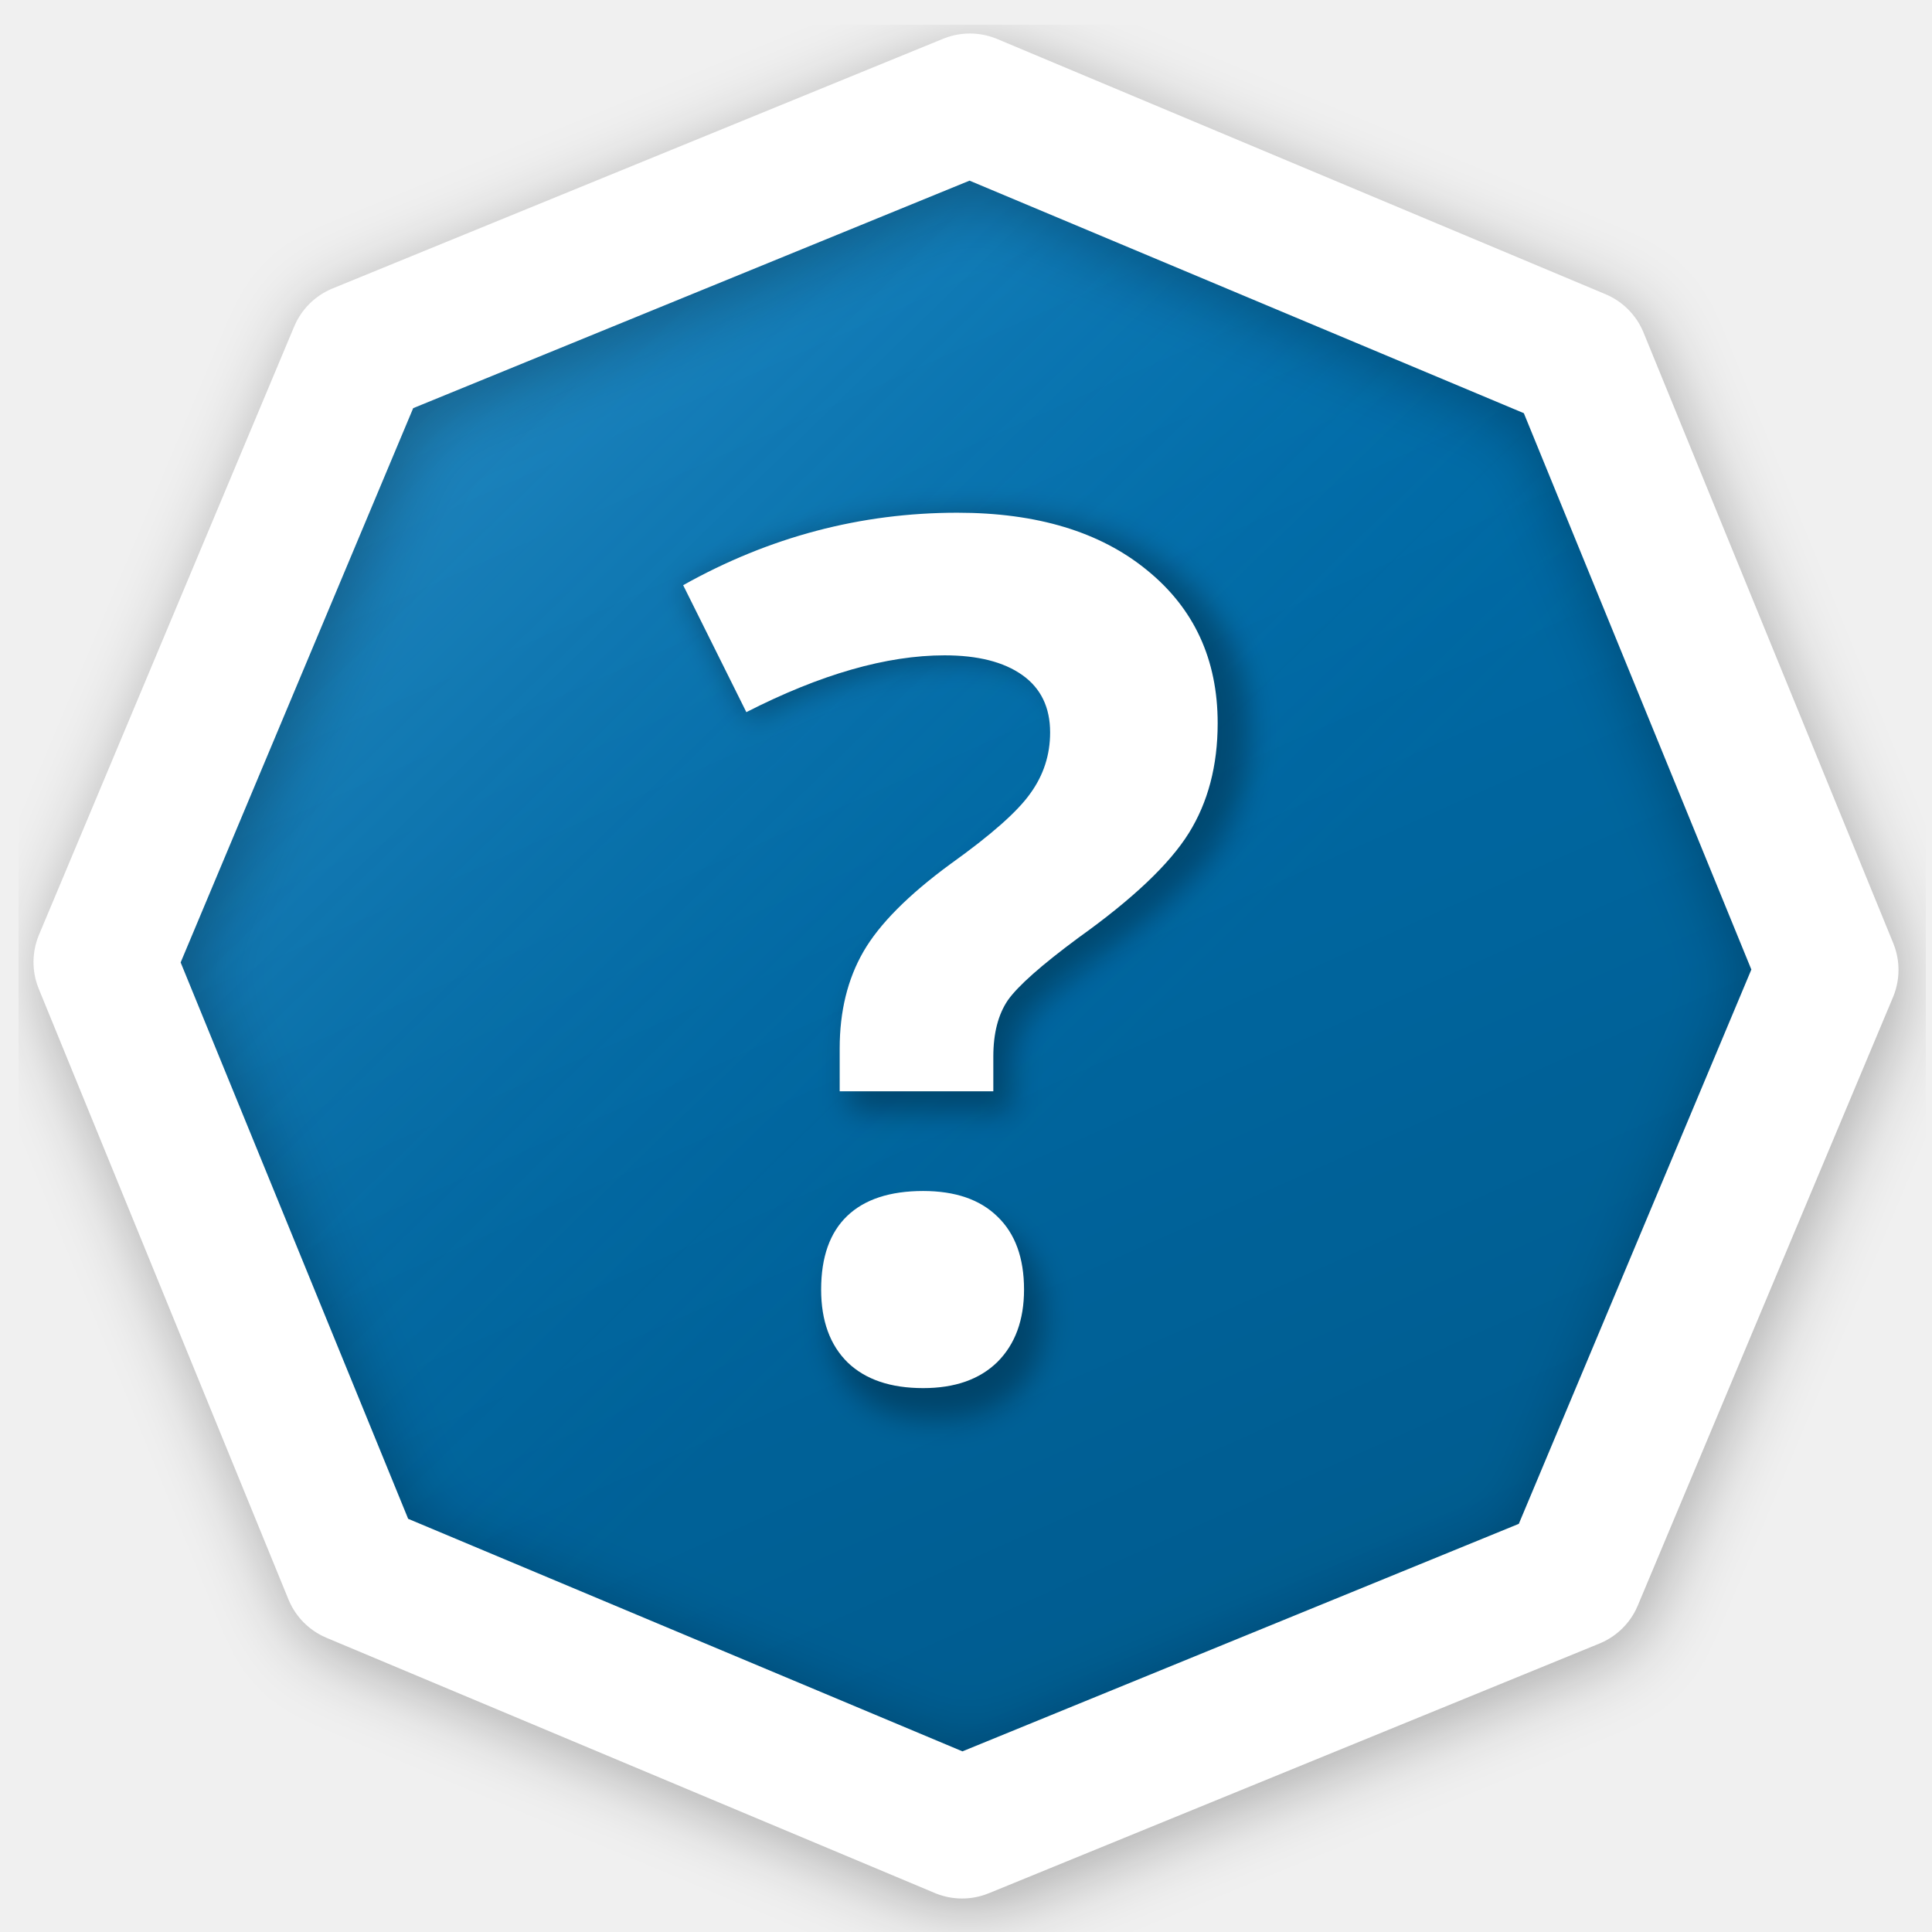
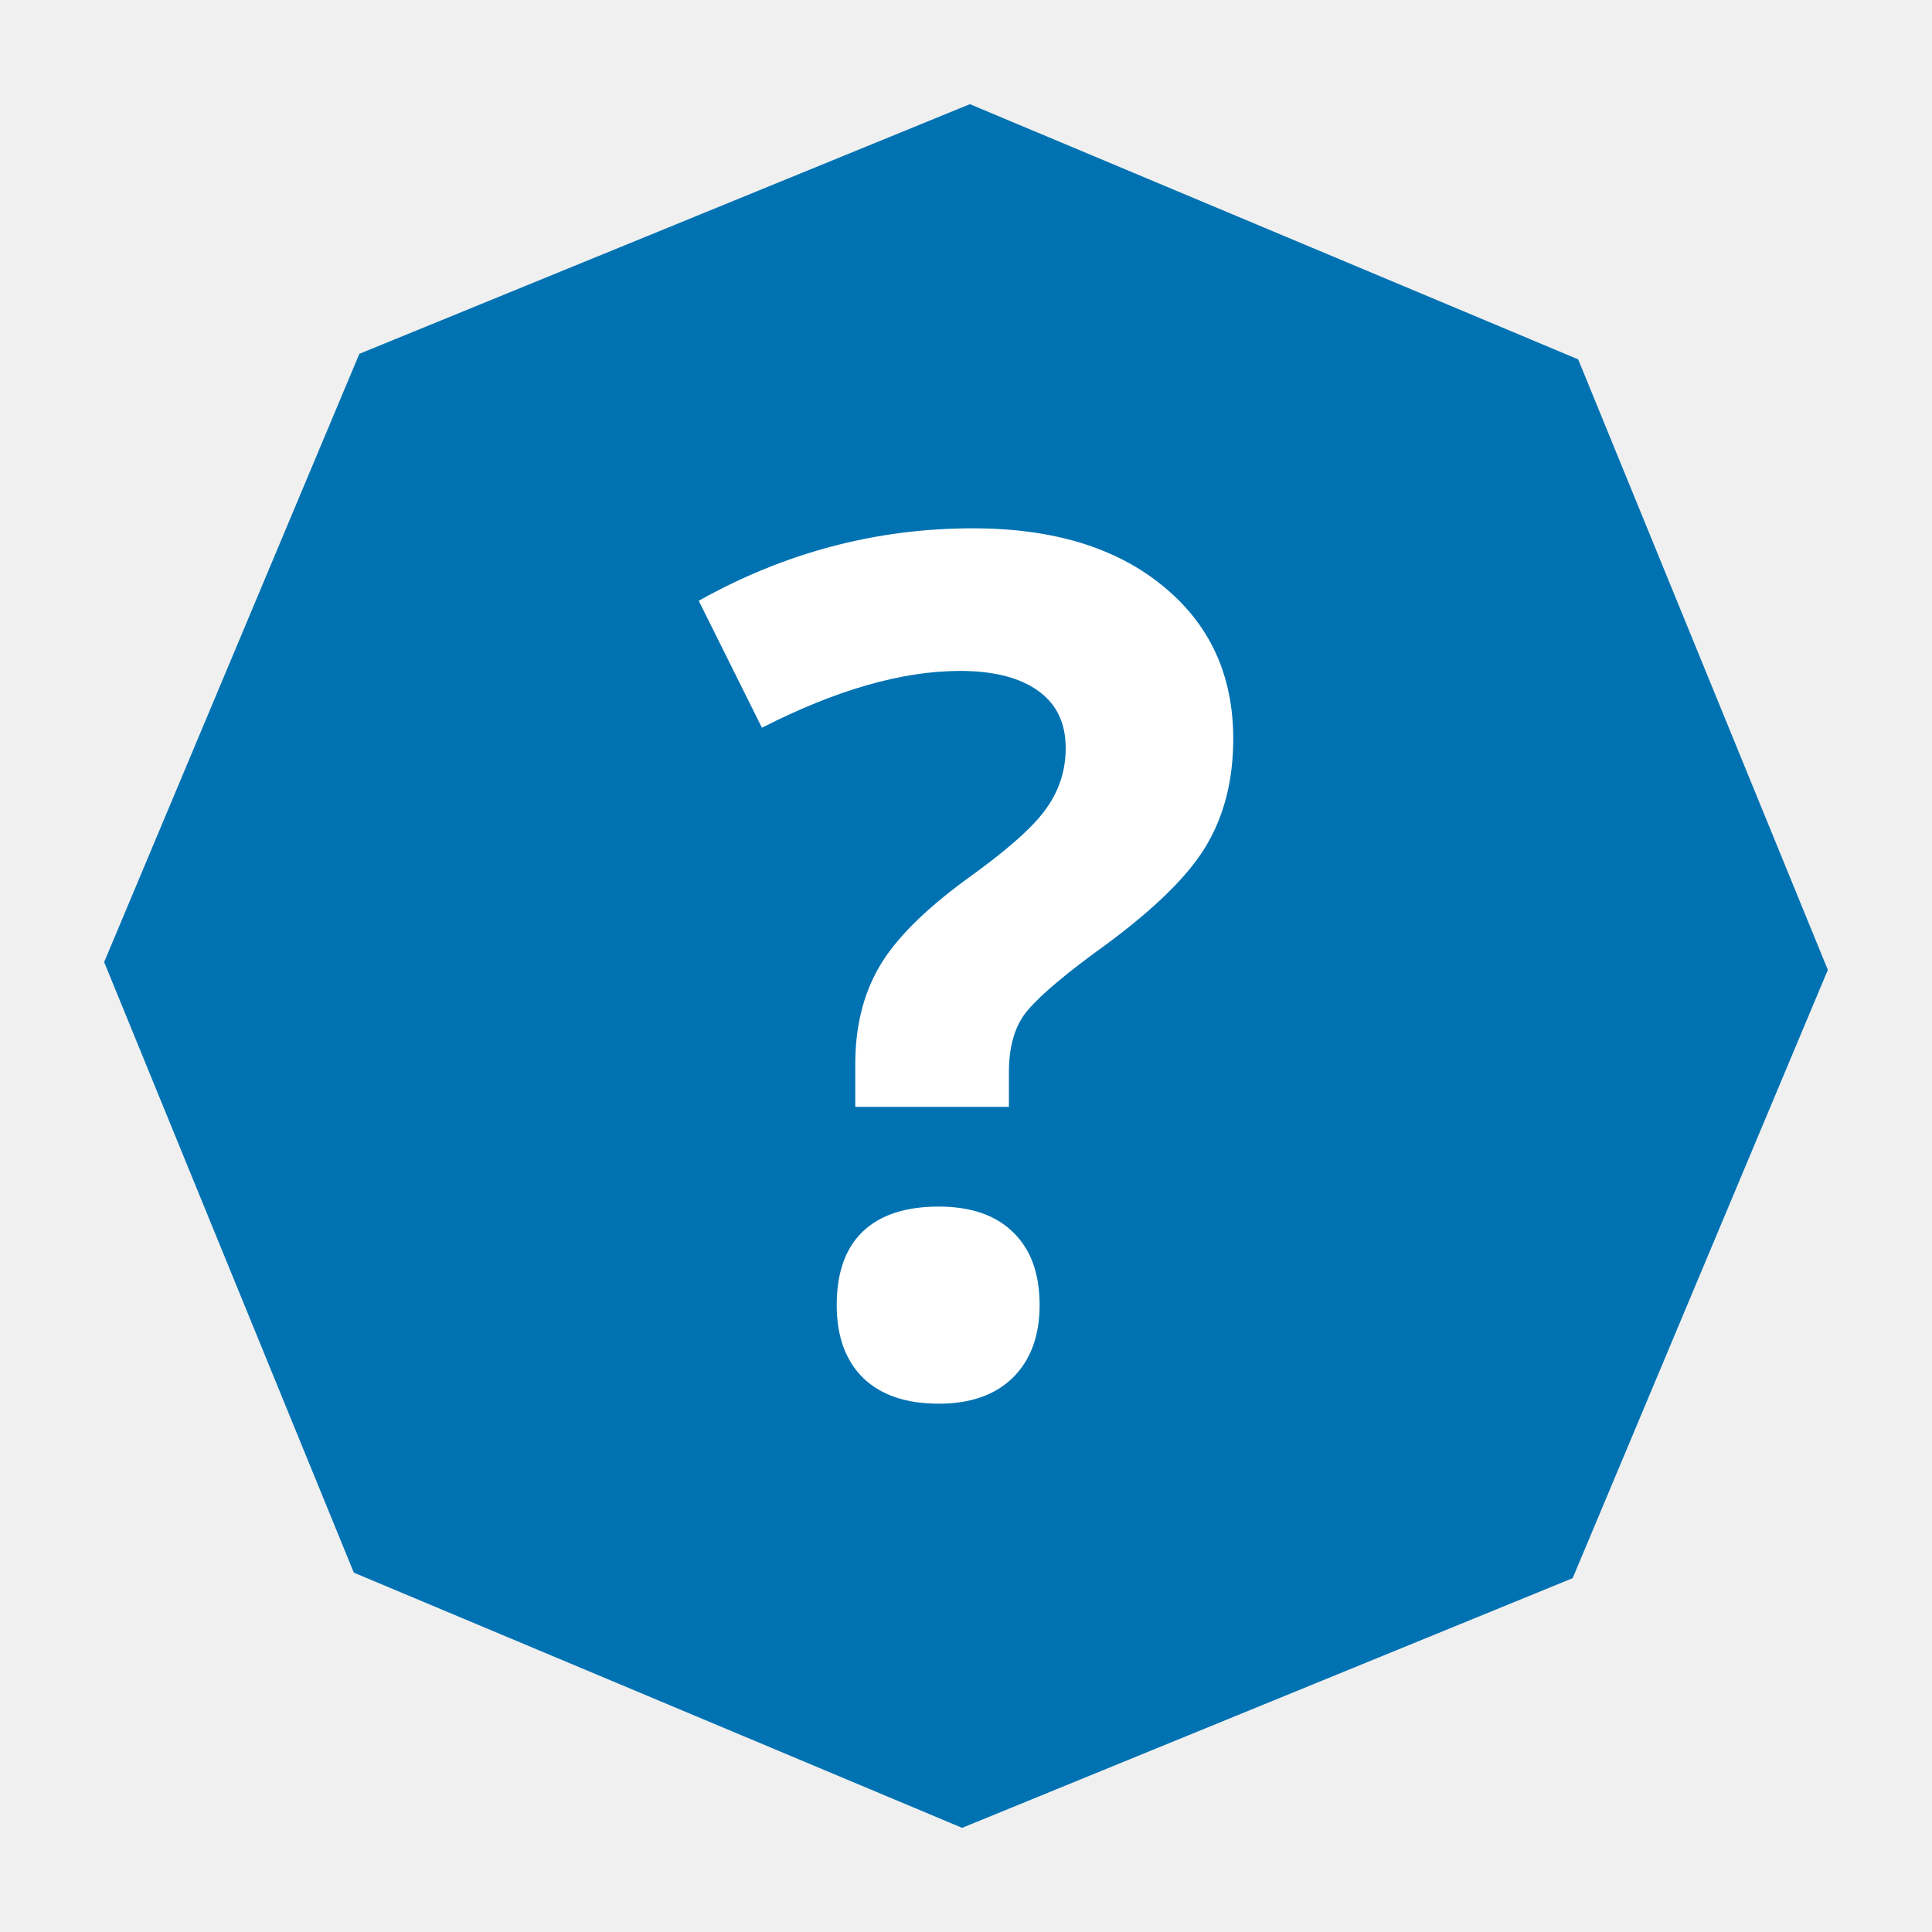
- <svg xmlns="http://www.w3.org/2000/svg" xmlns:xlink="http://www.w3.org/1999/xlink" id="svg8" version="1.1" viewBox="0 0 164.042 164.042" height="620" width="620">
+ <svg xmlns="http://www.w3.org/2000/svg" xmlns:xlink="http://www.w3.org/1999/xlink" width="620" height="620" viewBox="0 0 164.042 164.042" version="1.1" id="svg8">
  <defs id="defs2">
    <linearGradient id="linearGradient861">
-       <stop style="stop-color:#b9e6ff;stop-opacity:0.2" offset="0" id="stop857" />
-       <stop style="stop-color:#0072b2;stop-opacity:0" offset="1" id="stop859" />
+       <stop id="stop857" offset="0" style="stop-color:#b9e6ff;stop-opacity:0.2" />
+       <stop id="stop859" offset="1" style="stop-color:#0072b2;stop-opacity:0" />
    </linearGradient>
-     <linearGradient id="linearGradient849">
-       <stop id="stop845" offset="0" style="stop-color:#000000;stop-opacity:0.2" />
-       <stop id="stop847" offset="1" style="stop-color:#000000;stop-opacity:0" />
-     </linearGradient>
-     <linearGradient gradientUnits="userSpaceOnUse" y2="11.334" x2="40.457" y1="123.902" x1="91.298" id="linearGradient851" xlink:href="#linearGradient849" />
-     <linearGradient y2="57.064" x2="58.231" y1="115.628" x1="115.628" gradientUnits="userSpaceOnUse" id="linearGradient855" xlink:href="#linearGradient861" />
-     <filter height="1.077" y="-0.039" width="1.127" x="-0.063" id="filter878" style="color-interpolation-filters:sRGB">
-       <feGaussianBlur id="feGaussianBlur880" stdDeviation="1.197" />
-     </filter>
-     <filter height="1.096" y="-0.048" width="1.096" x="-0.048" id="filter1202" style="color-interpolation-filters:sRGB">
-       <feGaussianBlur id="feGaussianBlur1204" stdDeviation="2.709" />
-     </filter>
-     <linearGradient y2="57.064" x2="58.231" y1="115.628" x1="115.628" gradientUnits="userSpaceOnUse" id="linearGradient1222" xlink:href="#linearGradient861" />
+     <linearGradient xlink:href="#linearGradient861" id="linearGradient855" gradientUnits="userSpaceOnUse" x1="115.628" y1="115.628" x2="58.231" y2="57.064" />
  </defs>
-   <g transform="translate(9.517455,12.11755)" id="layer1">
-     <g id="g1216">
-       <path style="fill:#0072b2;fill-opacity:1;stroke-width:0.106;stroke-linecap:round;stroke-linejoin:round" id="path835" d="m 135.467,67.733 -19.839,47.895 -47.895,19.839 L 19.839,115.628 -7.6293945e-6,67.733 19.839,19.839 67.733,-7.6293945e-6 115.628,19.839 Z" transform="matrix(1.080368,0.00488577,-0.00488576,1.080368,-0.3426424,-3.604599)" />
-       <path transform="matrix(1.080368,0.00488577,-0.00488576,1.080368,-0.3426424,-3.604599)" d="m 135.467,67.733 -19.839,47.895 -47.895,19.839 L 19.839,115.628 -7.6293945e-6,67.733 19.839,19.839 67.733,-7.6293945e-6 115.628,19.839 Z" id="path843" style="fill:url(#linearGradient851);fill-opacity:1;stroke-width:0.106;stroke-linecap:round;stroke-linejoin:round" />
-       <path style="fill:url(#linearGradient1222);fill-opacity:1;stroke-width:0.106;stroke-linecap:round;stroke-linejoin:round" id="path853" d="m 135.467,67.733 -19.839,47.895 -47.895,19.839 L 19.839,115.628 -7.6293945e-6,67.733 19.839,19.839 67.733,-7.6293945e-6 115.628,19.839 Z" transform="matrix(-1.080368,-0.00488577,0.00488576,-1.080368,145.3494,143.4112)" />
-       <g id="g904" transform="translate(3.44714,0.8469959)">
-         <g transform="translate(-0.8257857,0.2468562)" aria-label="?" id="g872" style="font-size:100.809px;line-height:1.25;font-family:'Open Sans';-inkscape-font-specification:'Open Sans';fill:#000000;fill-opacity:1;stroke-width:2.52;filter:url(#filter878)">
-           <path d="m 59.932,81.196 v -3.772 q 0,-4.894 2.136,-8.513 2.136,-3.619 7.814,-7.697 5.47,-3.823 7.189,-6.219 1.771,-2.396 1.771,-5.352 0,-3.313 -2.5,-5.047 -2.5,-1.733 -6.98,-1.733 -7.814,0 -17.816,4.996 L 45.867,36.695 q 11.617,-6.372 24.64,-6.372 10.731,0 17.034,5.047 6.355,5.047 6.355,13.458 0,5.607 -2.605,9.685 -2.605,4.078 -9.898,9.176 -5.001,3.619 -6.355,5.505 -1.302,1.886 -1.302,4.945 v 3.059 z m -1.667,17.434 q 0,-4.282 2.344,-6.474 2.344,-2.192 6.824,-2.192 4.324,0 6.668,2.243 2.396,2.243 2.396,6.423 0,4.027 -2.396,6.372 -2.396,2.294 -6.668,2.294 -4.376,0 -6.772,-2.243 -2.396,-2.294 -2.396,-6.423 z" style="font-weight:bold;fill:#000000;fill-opacity:0.3;stroke-width:2.638" id="path870" />
-         </g>
-         <g transform="translate(-0.8257857,0.2468578)" style="font-size:100.809px;line-height:1.25;font-family:'Open Sans';-inkscape-font-specification:'Open Sans';fill:#ffffff;fill-opacity:1;stroke-width:2.52" id="text839" aria-label="?">
-           <path id="path863" style="font-weight:bold;fill:#ffffff;fill-opacity:1;stroke-width:2.52" d="m 59.157,79.448 v -3.643 q 0,-4.725 2.018,-8.22 2.018,-3.495 7.383,-7.433 5.168,-3.692 6.793,-6.005 1.674,-2.313 1.674,-5.168 0,-3.2 -2.363,-4.873 -2.363,-1.674 -6.596,-1.674 -7.383,0 -16.834,4.824 L 45.867,36.476 q 10.977,-6.153 23.283,-6.153 10.14,0 16.096,4.873 6.005,4.873 6.005,12.995 0,5.415 -2.461,9.352 -2.461,3.938 -9.352,8.86 -4.725,3.495 -6.005,5.316 -1.231,1.821 -1.231,4.775 v 2.953 z m -1.575,16.834 q 0,-4.135 2.215,-6.251 2.215,-2.117 6.448,-2.117 4.086,0 6.301,2.166 2.264,2.166 2.264,6.202 0,3.889 -2.264,6.153 -2.264,2.215 -6.301,2.215 -4.135,0 -6.399,-2.166 -2.264,-2.215 -2.264,-6.202 z" />
-         </g>
-       </g>
-       <path style="fill:none;fill-opacity:1;stroke:#000000;stroke-width:11.107;stroke-linecap:round;stroke-linejoin:round;stroke-miterlimit:4;stroke-dasharray:none;stroke-opacity:0.3;filter:url(#filter1202)" id="path894" d="m 135.467,67.733 -19.839,47.895 -47.895,19.839 L 19.839,115.628 -7.6293945e-6,67.733 19.839,19.839 67.733,-7.6293945e-6 115.628,19.839 Z" transform="matrix(1.080368,0.00488577,-0.00488576,1.080368,0.1865275,-2.546263)" />
-       <path transform="matrix(1.080368,0.00488577,-0.00488576,1.080368,-0.3426424,-3.604599)" d="m 135.467,67.733 -19.839,47.895 -47.895,19.839 L 19.839,115.628 -7.6293945e-6,67.733 19.839,19.839 67.733,-7.6293945e-6 115.628,19.839 Z" id="path841" style="fill:none;fill-opacity:1;stroke:#ffffff;stroke-width:11.107;stroke-linecap:round;stroke-linejoin:round;stroke-miterlimit:4;stroke-dasharray:none;stroke-opacity:1" />
+   <g id="layer1" transform="translate(9.517455,12.11755)">
+     <path style="fill:#0072b2;fill-opacity:1;stroke-width:0.106;stroke-linecap:round;stroke-linejoin:round" id="path835" transform="matrix(1.080368,0.00488577,-0.00488576,1.080368,-0.3426424,-3.604599)" d="m 135.467,67.733 -19.839,47.895 -47.895,19.839 L 19.839,115.628 -7.6293945e-6,67.733 19.839,19.839 67.733,-7.6293945e-6 115.628,19.839 Z" />
+     <g aria-label="?" id="text839" style="font-size:100.809px;line-height:1.25;font-family:'Open Sans';-inkscape-font-specification:'Open Sans';fill:#ffffff;fill-opacity:1;stroke-width:2.52" transform="translate(3.944259,2.416804)">
+       <path d="m 59.157,79.448 v -3.643 q 0,-4.725 2.018,-8.22 2.018,-3.495 7.383,-7.433 5.168,-3.692 6.793,-6.005 1.674,-2.313 1.674,-5.168 0,-3.2 -2.363,-4.873 -2.363,-1.674 -6.596,-1.674 -7.383,0 -16.834,4.824 L 45.867,36.476 q 10.977,-6.153 23.283,-6.153 10.14,0 16.096,4.873 6.005,4.873 6.005,12.995 0,5.415 -2.461,9.352 -2.461,3.938 -9.352,8.86 -4.725,3.495 -6.005,5.316 -1.231,1.821 -1.231,4.775 v 2.953 z m -1.575,16.834 q 0,-4.135 2.215,-6.251 2.215,-2.117 6.448,-2.117 4.086,0 6.301,2.166 2.264,2.166 2.264,6.202 0,3.889 -2.264,6.153 -2.264,2.215 -6.301,2.215 -4.135,0 -6.399,-2.166 -2.264,-2.215 -2.264,-6.202 z" style="font-weight:bold;fill:#ffffff;fill-opacity:1;stroke-width:2.52" id="path863" />
    </g>
  </g>
</svg>
